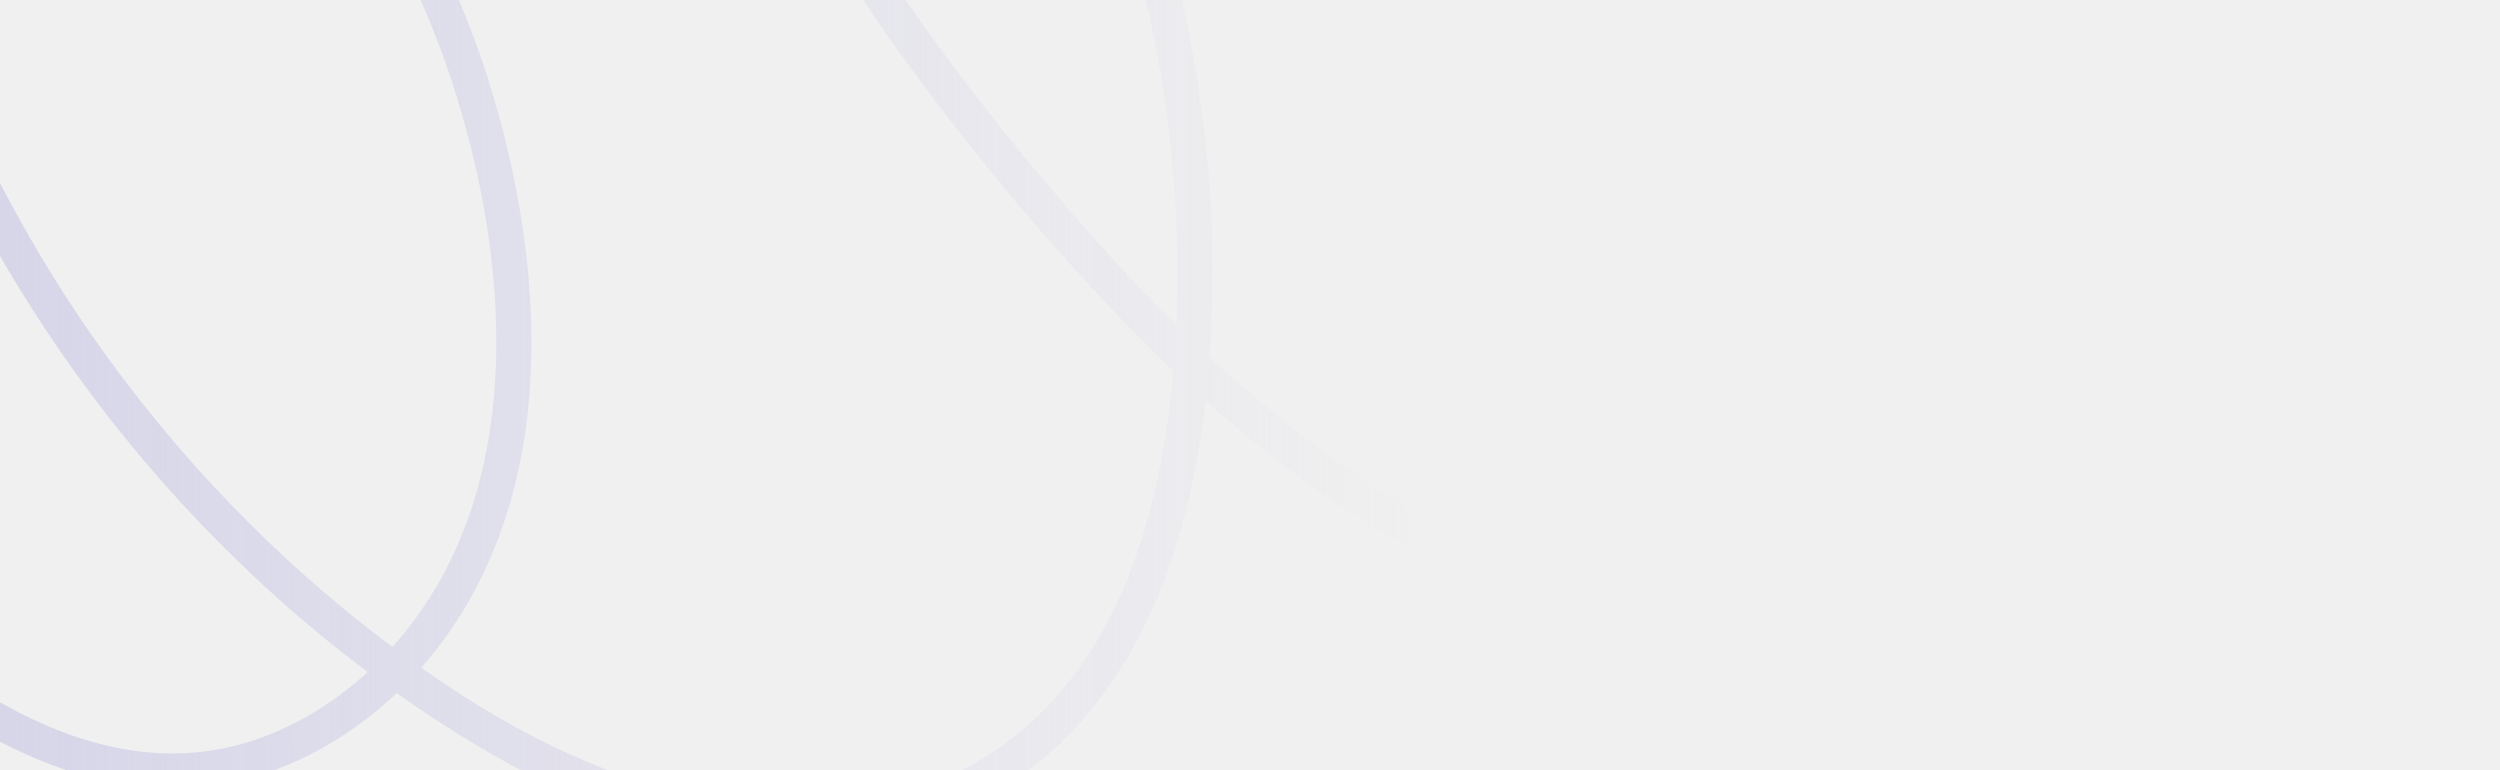
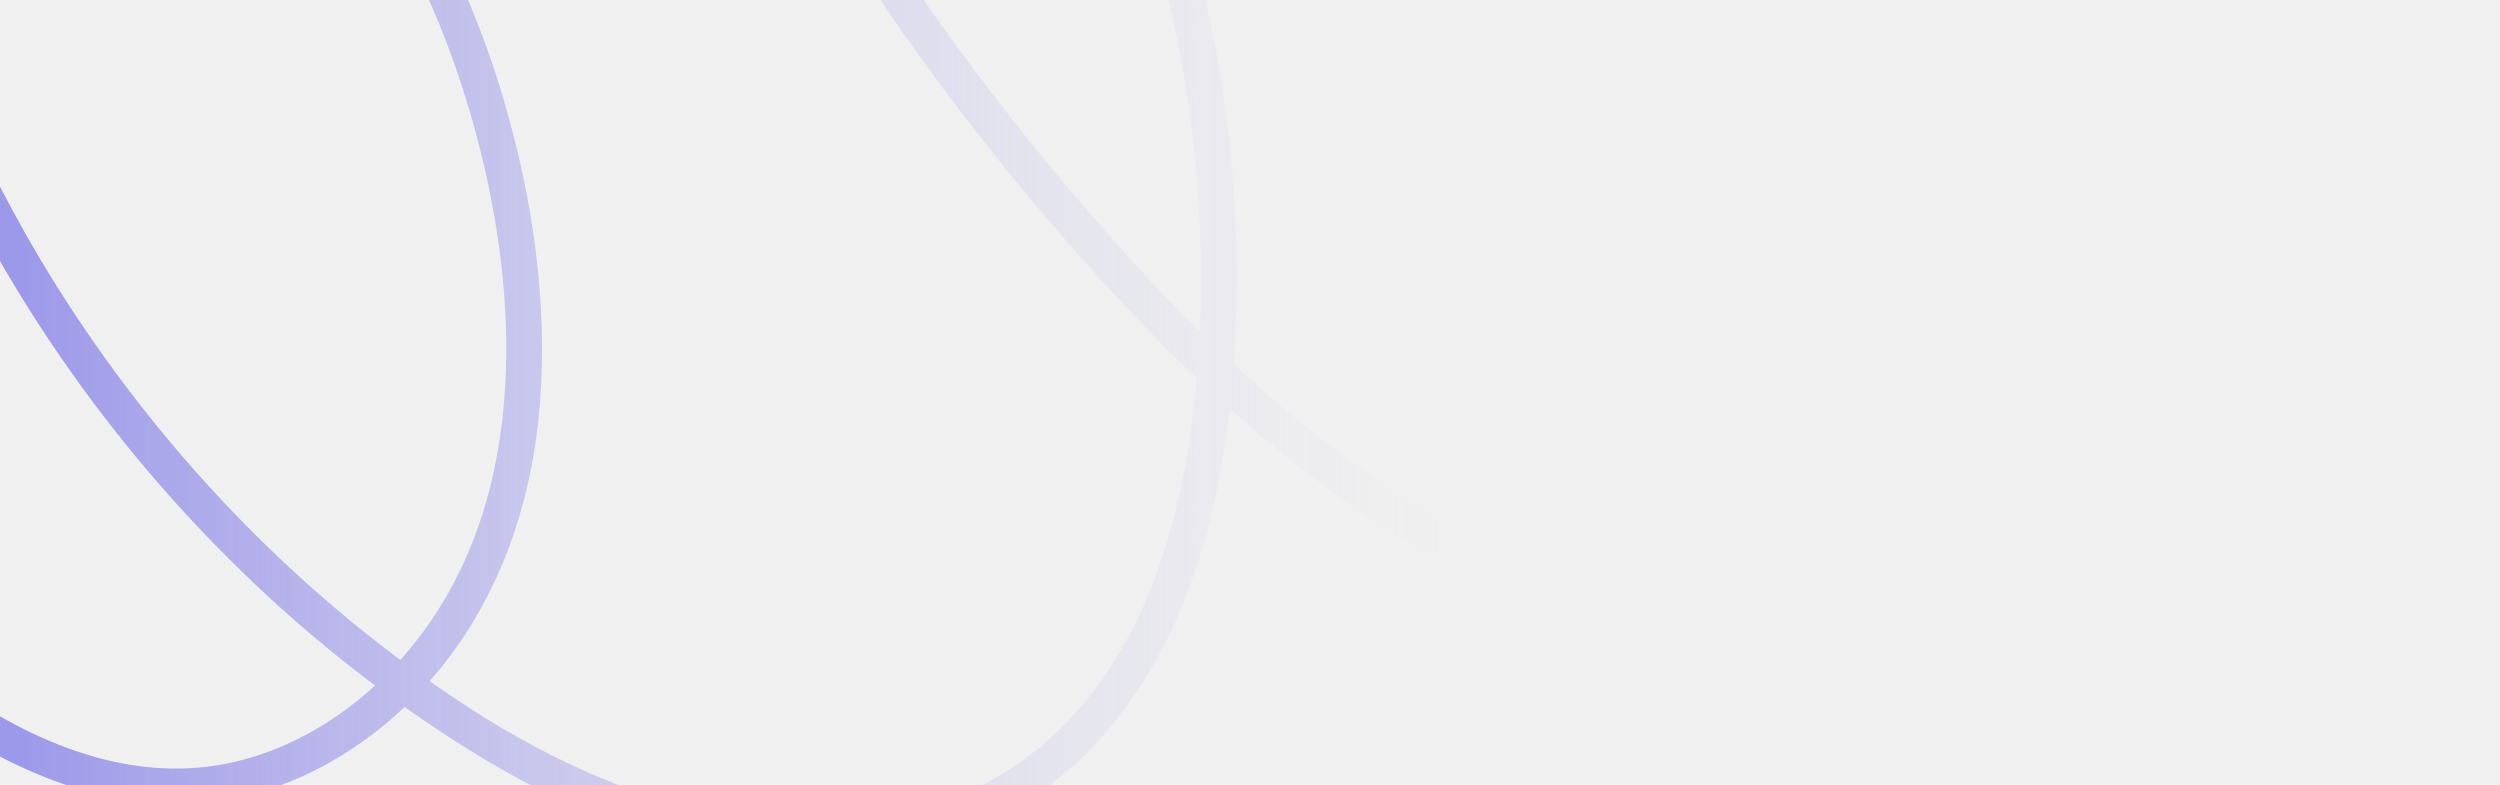
- <svg xmlns="http://www.w3.org/2000/svg" width="1170" height="360" viewBox="0 0 1170 360" fill="none">
-   <g clip-path="url(#clip0_188_10269)">
-     <path d="M-222.9 -23.865C-197.883 67.735 -172.01 161.54 -116.994 240.384C-92.163 275.967 -61.605 308.241 -25.268 332.232C13.058 357.537 59.406 375.749 105.925 366.71C143.916 359.317 177.52 336.658 201.863 306.907C230.134 272.288 244.484 228.579 247.8 184.33C251.276 137.893 244.315 90.889 231.268 46.325C219.885 7.492 203.066 -29.904 180.769 -63.674C159.11 -96.495 131.747 -126.253 98.943 -148.199C82.915 -159.09 65.621 -167.991 47.444 -174.706C29.053 -181.373 9.312 -186.742 -10.45 -185.085C-31.636 -183.312 -49.092 -171.714 -58.106 -152.315C-67.717 -131.627 -69.648 -106.932 -69.171 -84.43C-68.181 -37.249 -52.522 9.008 -34.054 51.966C0.065 131.047 49.465 202.612 111.309 262.555C143.14 293.535 178.213 321 215.92 344.475C256.51 369.636 302.05 389.452 350.051 393.737C392.706 397.542 437.015 389.594 473.293 366.022C507.986 343.451 531.674 307.633 545.738 269.26C560.64 228.592 566.12 185.31 567.267 142.2C568.474 96.755 564.225 51.33 554.61 6.898C545.009 -37.852 530.092 -81.294 510.176 -122.502C490.099 -163.862 465.417 -203.592 433.548 -236.942C410.333 -261.236 364.785 -304.028 332.805 -268.457C312.667 -246.061 317.819 -209.175 323.634 -182.392C339.93 -106.997 376.885 -36.413 421.754 25.657C449.385 63.913 479.297 100.47 511.327 135.127C542.793 169.146 576.695 201.06 614.502 227.993C685.648 278.64 771.37 310.63 859.637 304.411C941.715 298.626 1026.84 255.536 1052.02 172.109C1062.79 136.427 1059.43 99.344 1048.12 64.267C1037.77 32.141 1020.31 -1.643 992.289 -21.782C968.462 -38.914 933.91 -44.425 907.604 -29.28C886.866 -17.346 879.74 6.668 878.99 29.218C878.043 57.477 884.642 85.734 892.54 112.71C899.433 136.244 908.053 159.193 916.906 182.039C947.573 261.165 988.293 335.88 1042.48 401.424C1069.68 434.404 1099.86 464.805 1132.65 492.239C1140.81 499.05 1151.33 486.343 1143.18 479.542C1079.51 426.325 1026.51 361.511 985.347 289.563C954.667 235.925 930.34 177.76 911.62 118.839C903.758 94.084 897.069 68.502 895.558 42.479C894.44 23.909 895.823 0.31 911.694 -12.217C931.604 -27.948 963.341 -22.6 982.444 -8.595C1008.42 10.446 1023.85 41.888 1033.28 71.907C1043.52 104.518 1046.1 139.594 1034.75 172.346C1022.13 208.709 995.705 238.335 962.614 257.577C892.808 298.17 803.971 295.779 729.546 270.089C648.095 242.005 579.826 185.563 522.247 122.828C492.605 90.476 464.758 56.524 438.831 21.126C412.295 -15.065 388.176 -53.247 370.465 -94.61C359.302 -120.686 349.217 -147.42 342.192 -174.871C338.389 -189.772 335.585 -205.21 335.236 -220.587C334.989 -231.968 336.21 -244.796 342.756 -254.448C353.131 -269.779 370.336 -266.617 383.998 -257.679C402.107 -245.86 418.157 -230.319 432.236 -214.025C460.295 -181.445 482.548 -143.754 500.374 -104.712C535.992 -26.726 553.606 59.584 550.774 145.315C548.299 221.176 530.427 311.297 460.807 354.462C383.888 402.115 288.136 371.397 218.036 326.521C149.321 282.518 89.801 224.051 43.194 157.215C19.951 123.912 -0.01 88.435 -16.408 51.281C-33.99 11.369 -49.087 -30.993 -52.246 -74.804C-53.816 -96.508 -52.948 -120.585 -44.936 -141.102C-37.414 -160.371 -21.911 -169.248 -1.607 -168.868C16.724 -168.529 35.204 -162.307 51.937 -155.17C68.72 -147.993 84.577 -138.822 99.167 -127.854C159.275 -82.795 197.827 -13.126 217.576 58.309C239.716 138.411 242.801 235.848 184.484 301.861C160.646 328.854 127.636 348.92 91.308 352.158C46.988 356.118 3.951 334.549 -30.458 308.402C-98.822 256.383 -140.541 178.352 -168.857 98.912C-183.904 56.701 -195.716 13.418 -207.486 -29.765C-210.268 -40.01 -225.669 -34.041 -222.9 -23.865Z" fill="url(#paint0_linear_188_10269)" />
-   </g>
+ <svg xmlns="http://www.w3.org/2000/svg" width="1147" height="360" viewBox="0 0 1147 360" fill="none">
+   <path d="M-222.9 -23.865C-197.883 67.735 -172.01 161.54 -116.994 240.384C-92.163 275.967 -61.605 308.241 -25.268 332.232C13.058 357.537 59.406 375.749 105.925 366.71C143.916 359.317 177.52 336.658 201.863 306.907C230.134 272.288 244.484 228.579 247.8 184.33C251.276 137.893 244.315 90.889 231.268 46.325C219.885 7.492 203.066 -29.904 180.769 -63.674C159.11 -96.495 131.747 -126.253 98.943 -148.199C82.915 -159.09 65.621 -167.991 47.444 -174.706C29.053 -181.373 9.312 -186.742 -10.45 -185.085C-31.636 -183.312 -49.092 -171.714 -58.106 -152.315C-67.717 -131.627 -69.648 -106.932 -69.171 -84.43C-68.181 -37.249 -52.522 9.008 -34.054 51.966C0.065 131.047 49.465 202.612 111.309 262.555C143.14 293.535 178.213 321 215.92 344.475C256.51 369.636 302.05 389.452 350.051 393.737C392.706 397.542 437.015 389.594 473.293 366.022C507.986 343.451 531.674 307.633 545.738 269.26C560.64 228.592 566.12 185.31 567.267 142.2C568.474 96.755 564.225 51.33 554.61 6.898C545.009 -37.852 530.092 -81.294 510.176 -122.502C490.099 -163.862 465.417 -203.592 433.548 -236.942C410.333 -261.236 364.785 -304.028 332.805 -268.457C312.667 -246.061 317.819 -209.175 323.634 -182.392C339.93 -106.997 376.885 -36.413 421.754 25.657C449.385 63.913 479.297 100.47 511.327 135.127C542.793 169.146 576.695 201.06 614.502 227.993C685.648 278.64 771.37 310.63 859.637 304.411C941.715 298.626 1026.84 255.536 1052.02 172.109C1062.79 136.427 1059.43 99.344 1048.12 64.267C1037.77 32.141 1020.31 -1.643 992.289 -21.782C968.462 -38.914 933.91 -44.425 907.604 -29.28C886.866 -17.346 879.74 6.668 878.99 29.218C878.043 57.477 884.642 85.734 892.54 112.71C899.433 136.244 908.053 159.193 916.906 182.039C947.573 261.165 988.293 335.88 1042.48 401.424C1069.68 434.404 1099.86 464.805 1132.65 492.239C1140.81 499.05 1151.33 486.343 1143.18 479.542C1079.51 426.325 1026.51 361.511 985.347 289.563C954.667 235.925 930.34 177.76 911.62 118.839C903.758 94.084 897.069 68.502 895.558 42.479C894.44 23.909 895.823 0.31 911.694 -12.217C931.604 -27.948 963.341 -22.6 982.444 -8.595C1008.42 10.446 1023.85 41.888 1033.28 71.907C1043.52 104.518 1046.1 139.594 1034.75 172.346C1022.13 208.709 995.705 238.335 962.614 257.577C892.808 298.17 803.971 295.779 729.546 270.089C648.095 242.005 579.826 185.563 522.247 122.828C492.605 90.476 464.758 56.524 438.831 21.126C412.295 -15.065 388.176 -53.247 370.465 -94.61C359.302 -120.686 349.217 -147.42 342.192 -174.871C338.389 -189.772 335.585 -205.21 335.236 -220.587C334.989 -231.968 336.21 -244.796 342.756 -254.448C353.131 -269.779 370.336 -266.617 383.998 -257.679C402.107 -245.86 418.157 -230.319 432.236 -214.025C460.295 -181.445 482.548 -143.754 500.374 -104.712C535.992 -26.726 553.606 59.584 550.774 145.315C548.299 221.176 530.427 311.297 460.807 354.462C383.888 402.115 288.136 371.397 218.036 326.521C149.321 282.518 89.801 224.051 43.194 157.215C19.951 123.912 -0.01 88.435 -16.408 51.281C-33.99 11.369 -49.087 -30.993 -52.246 -74.804C-53.816 -96.508 -52.948 -120.585 -44.936 -141.102C-37.414 -160.371 -21.911 -169.248 -1.607 -168.868C16.724 -168.529 35.204 -162.307 51.937 -155.17C68.72 -147.993 84.577 -138.822 99.167 -127.854C159.275 -82.795 197.827 -13.126 217.576 58.309C239.716 138.411 242.801 235.848 184.484 301.861C160.646 328.854 127.636 348.92 91.308 352.158C46.988 356.118 3.951 334.549 -30.458 308.402C-98.822 256.383 -140.541 178.352 -168.857 98.912C-183.904 56.701 -195.716 13.418 -207.486 -29.765C-210.268 -40.01 -225.669 -34.041 -222.9 -23.865Z" fill="url(#paint0_linear_188_10272)" />
  <defs>
-     <linearGradient id="paint0_linear_188_10269" x1="4" y1="169" x2="666" y2="169" gradientUnits="userSpaceOnUse">
-       <stop stop-color="#D7D6E9" />
+     <linearGradient id="paint0_linear_188_10272" x1="4" y1="169" x2="666" y2="169" gradientUnits="userSpaceOnUse">
+       <stop stop-color="#9C98EA" />
      <stop offset="1" stop-color="#D7D6E9" stop-opacity="0" />
    </linearGradient>
-     <clipPath id="clip0_188_10269">
-       <rect width="1434.56" height="690.41" fill="white" transform="translate(-166.741 -369.636) rotate(9.36004)" />
-     </clipPath>
  </defs>
</svg>
